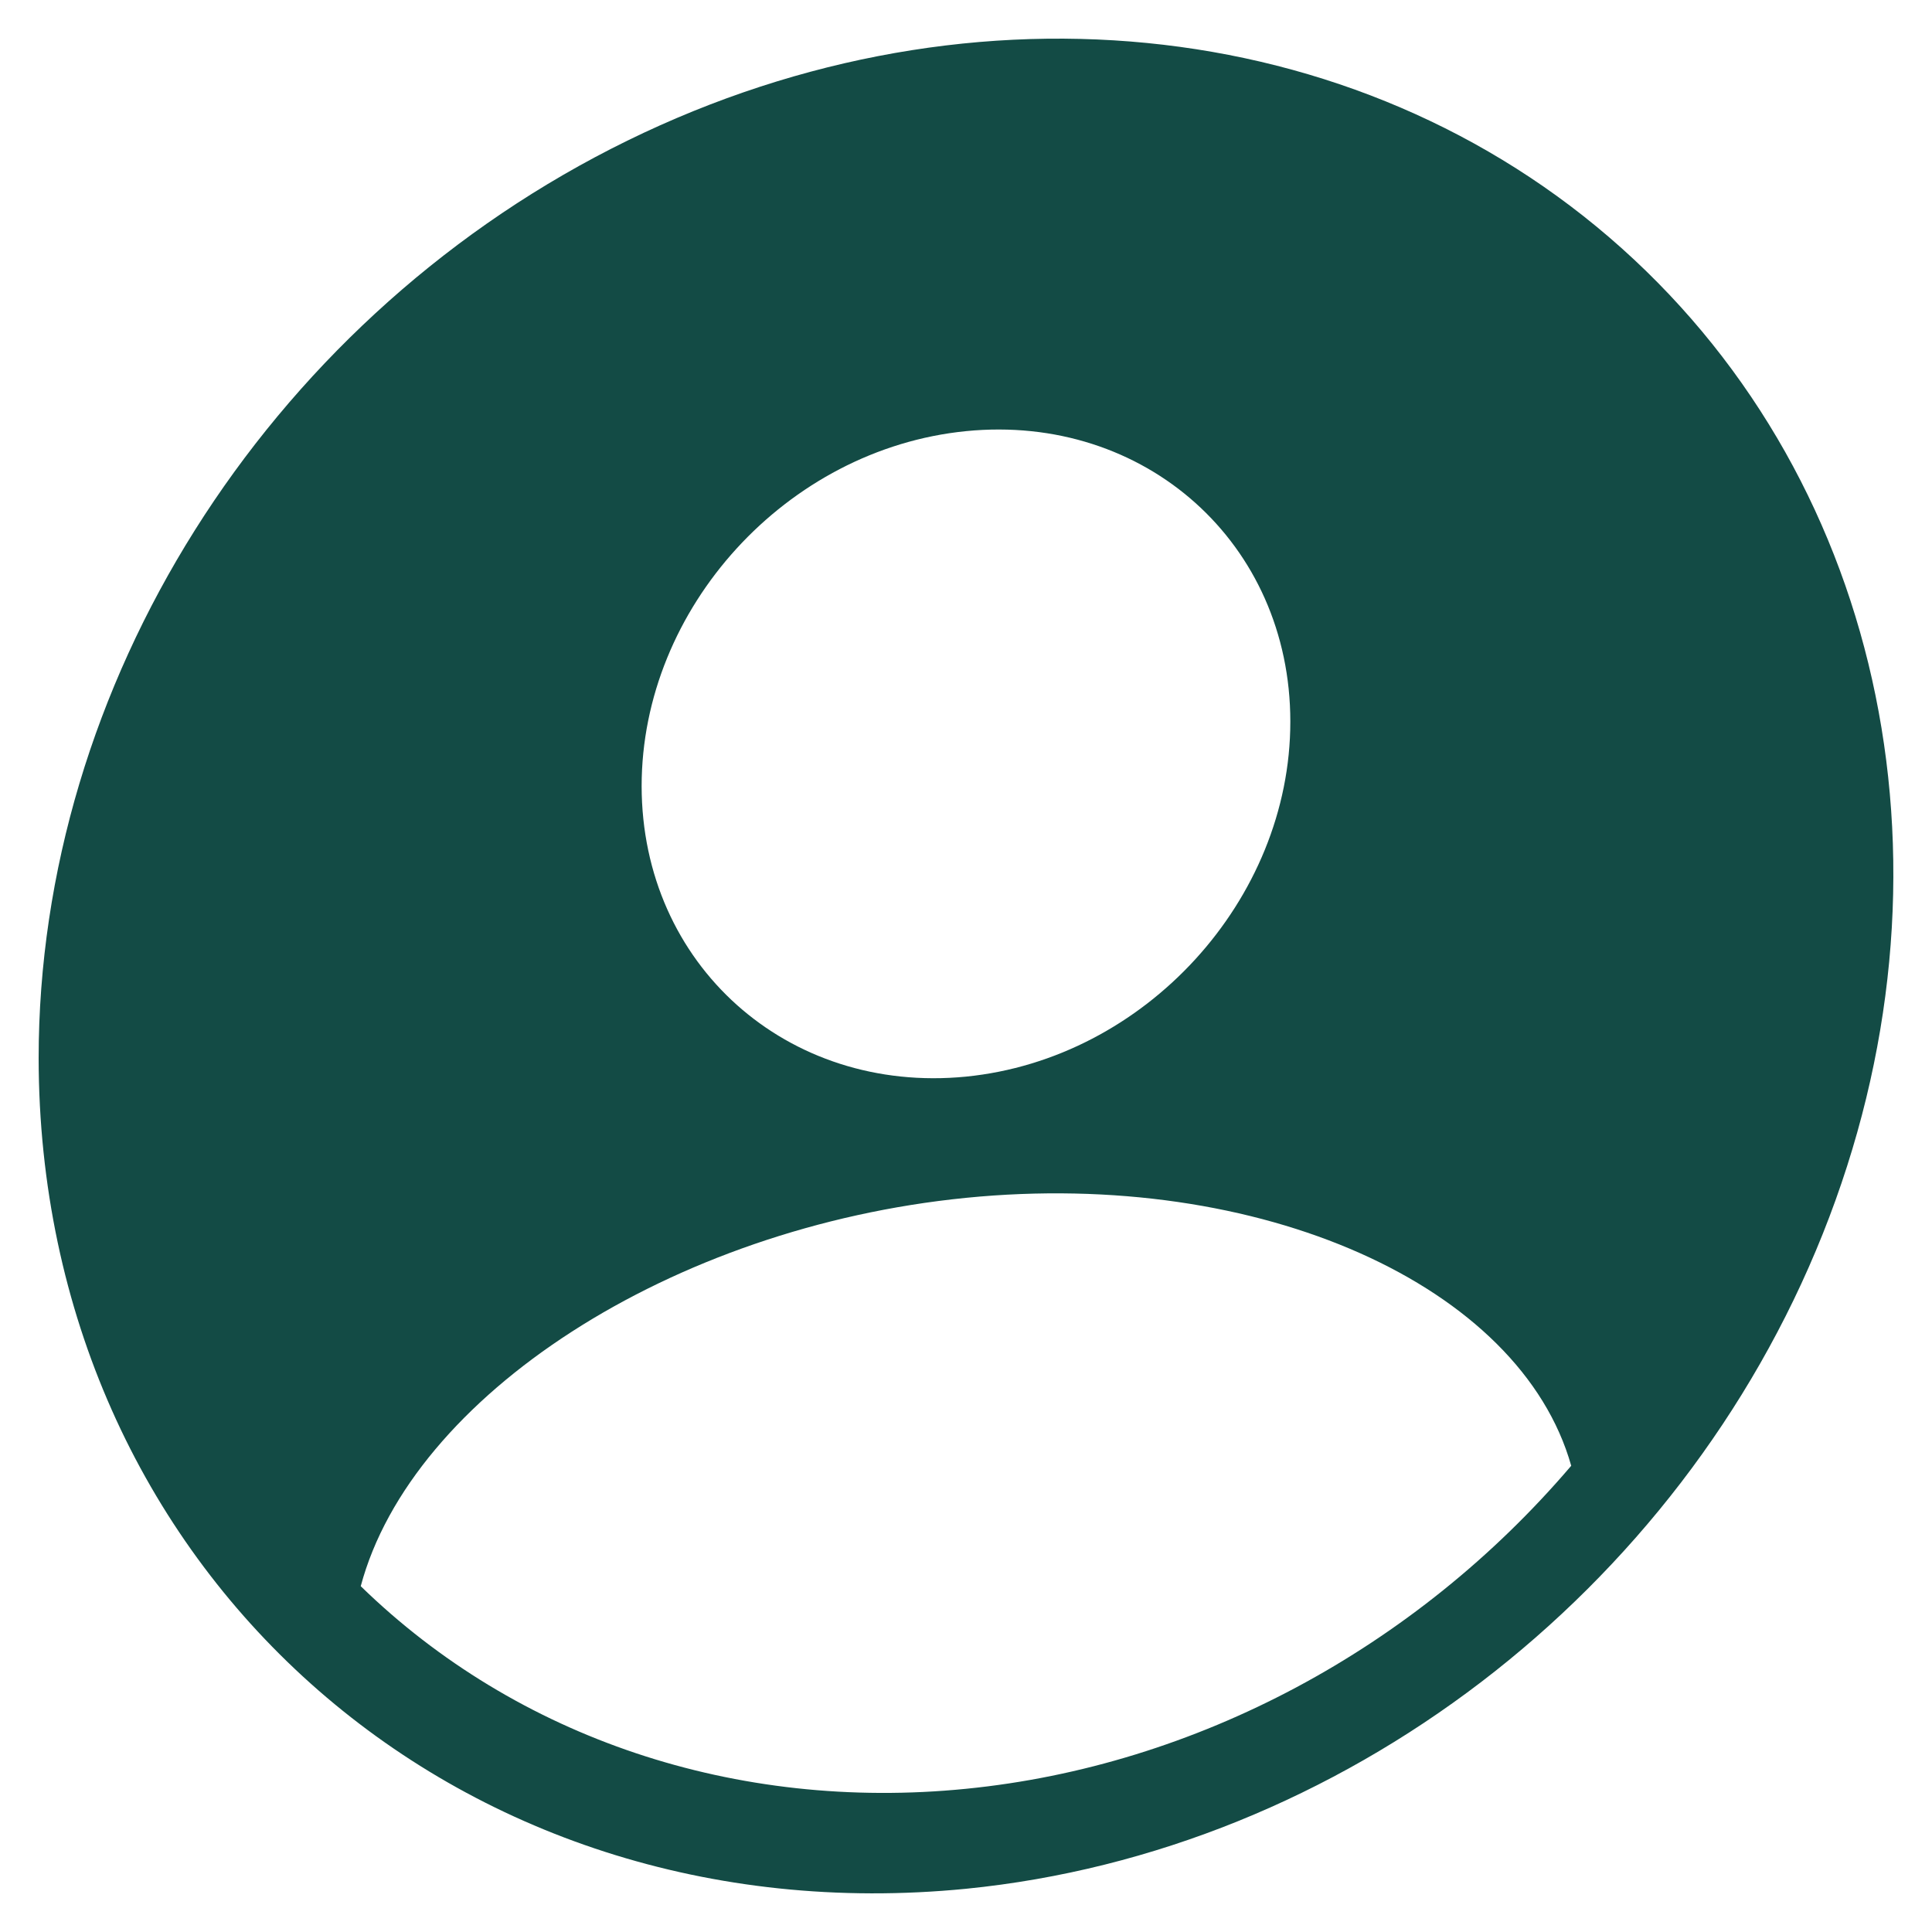
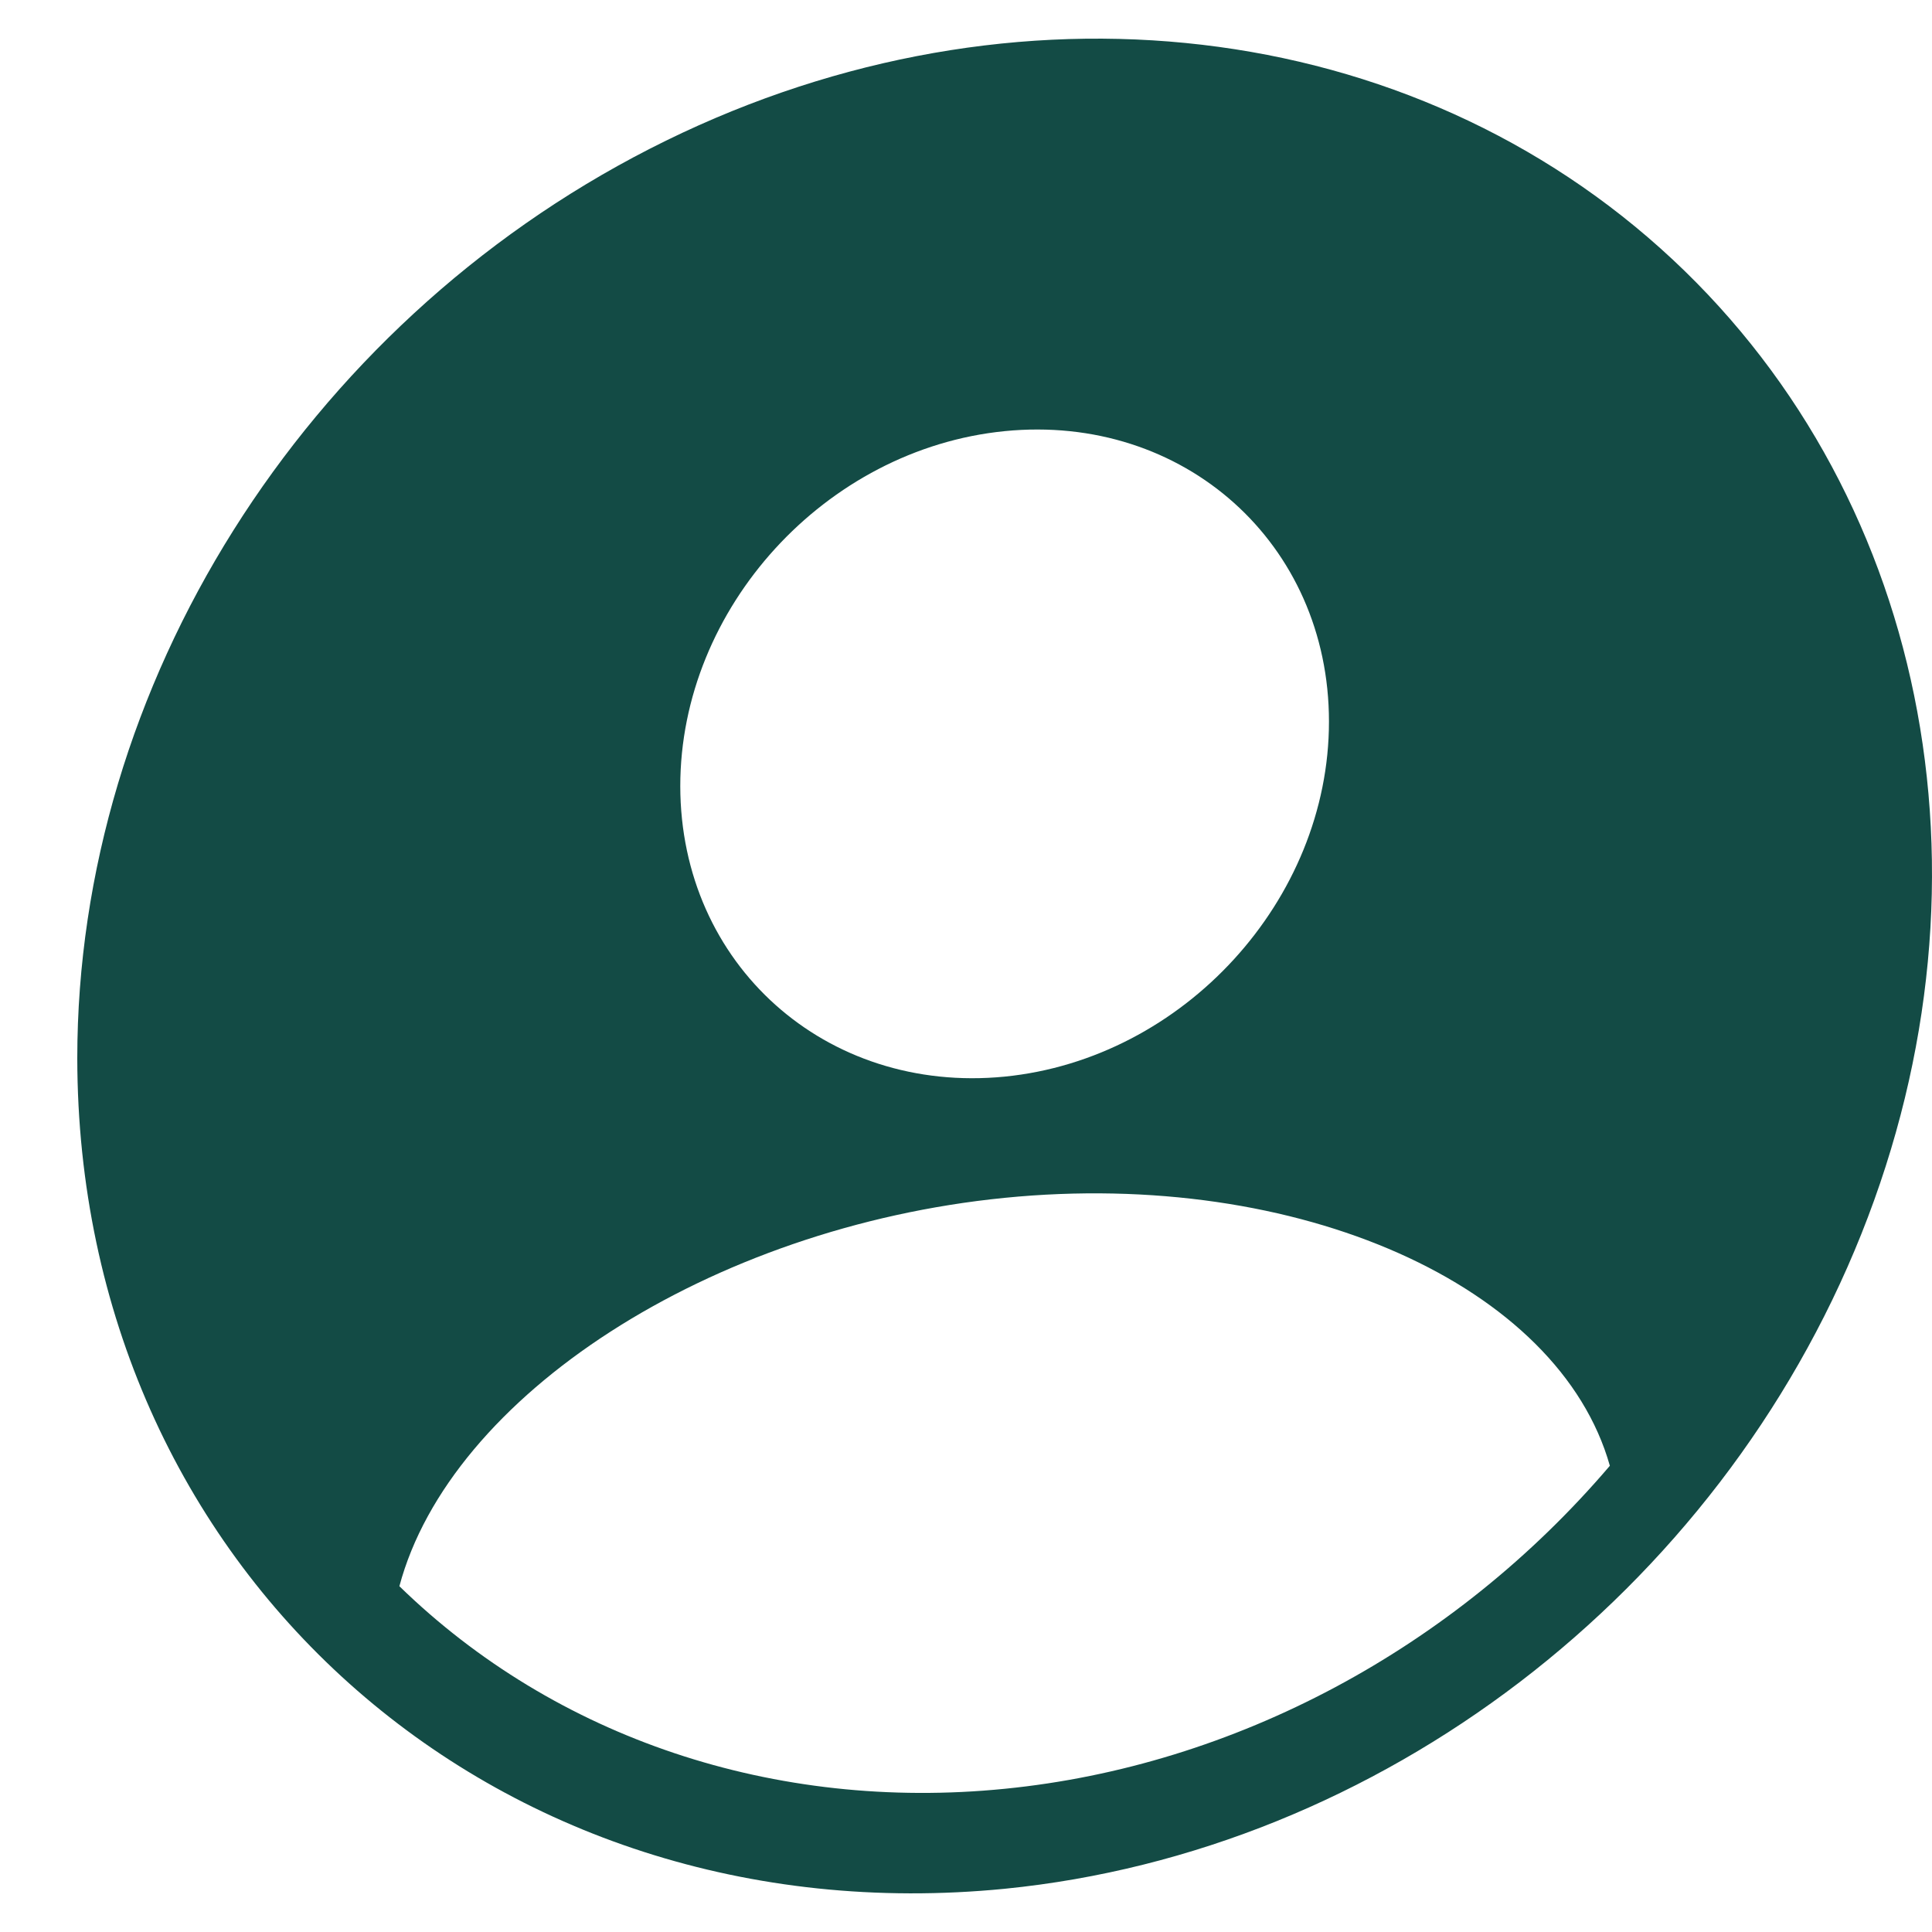
- <svg xmlns="http://www.w3.org/2000/svg" width="100" height="100">
-   <path d="M49.999 55.726c-9.268.912-16.778-5.813-16.788-15.034 0-9.226 7.516-17.453 16.788-18.376 9.271-.922 16.788 5.809 16.788 15.035 0 9.226-7.517 17.452-16.788 18.375zm0 42.037C23.502 100.37 2.03 81.14 2 54.777 2 35.46 13.695 16.88 31.63 7.702 49.568-1.475 70.213.557 83.94 12.851c13.728 12.294 17.834 32.429 10.405 51.016-7.43 18.586-24.932 31.965-44.346 33.896zm0-5.175c11.896-1.18 23.248-7.244 31.327-16.72C78.692 66.54 65.265 60.48 49.999 62c-15.266 1.52-28.694 10.252-31.327 20.101 8.079 7.87 19.43 11.675 31.327 10.487z" fill="#134B45" fill-rule="evenodd" />
+ <svg xmlns="http://www.w3.org/2000/svg" width="100" height="100" viewBox="0 0 100 100" fill="none">
+   <path fill-rule="evenodd" clip-rule="evenodd" d="M51.999 55.726c-9.268.912-16.778-5.813-16.788-15.034 0-9.226 7.516-17.453 16.788-18.376 9.271-.922 16.788 5.809 16.788 15.035 0 9.226-7.517 17.453-16.788 18.375Zm0 42.037C25.502 100.37 4.03 81.14 4 54.777 4 35.46 15.695 16.88 33.63 7.702 51.568-1.475 72.213.557 85.94 12.851c13.728 12.294 17.834 32.429 10.405 51.016-7.43 18.586-24.932 31.965-44.346 33.896Zm0-5.175c11.896-1.18 23.248-7.244 31.327-16.72C80.692 66.54 67.265 60.48 51.999 62c-15.266 1.52-28.694 10.252-31.327 20.102 8.079 7.869 19.43 11.674 31.326 10.486Z" fill="#134B45" />
</svg>
